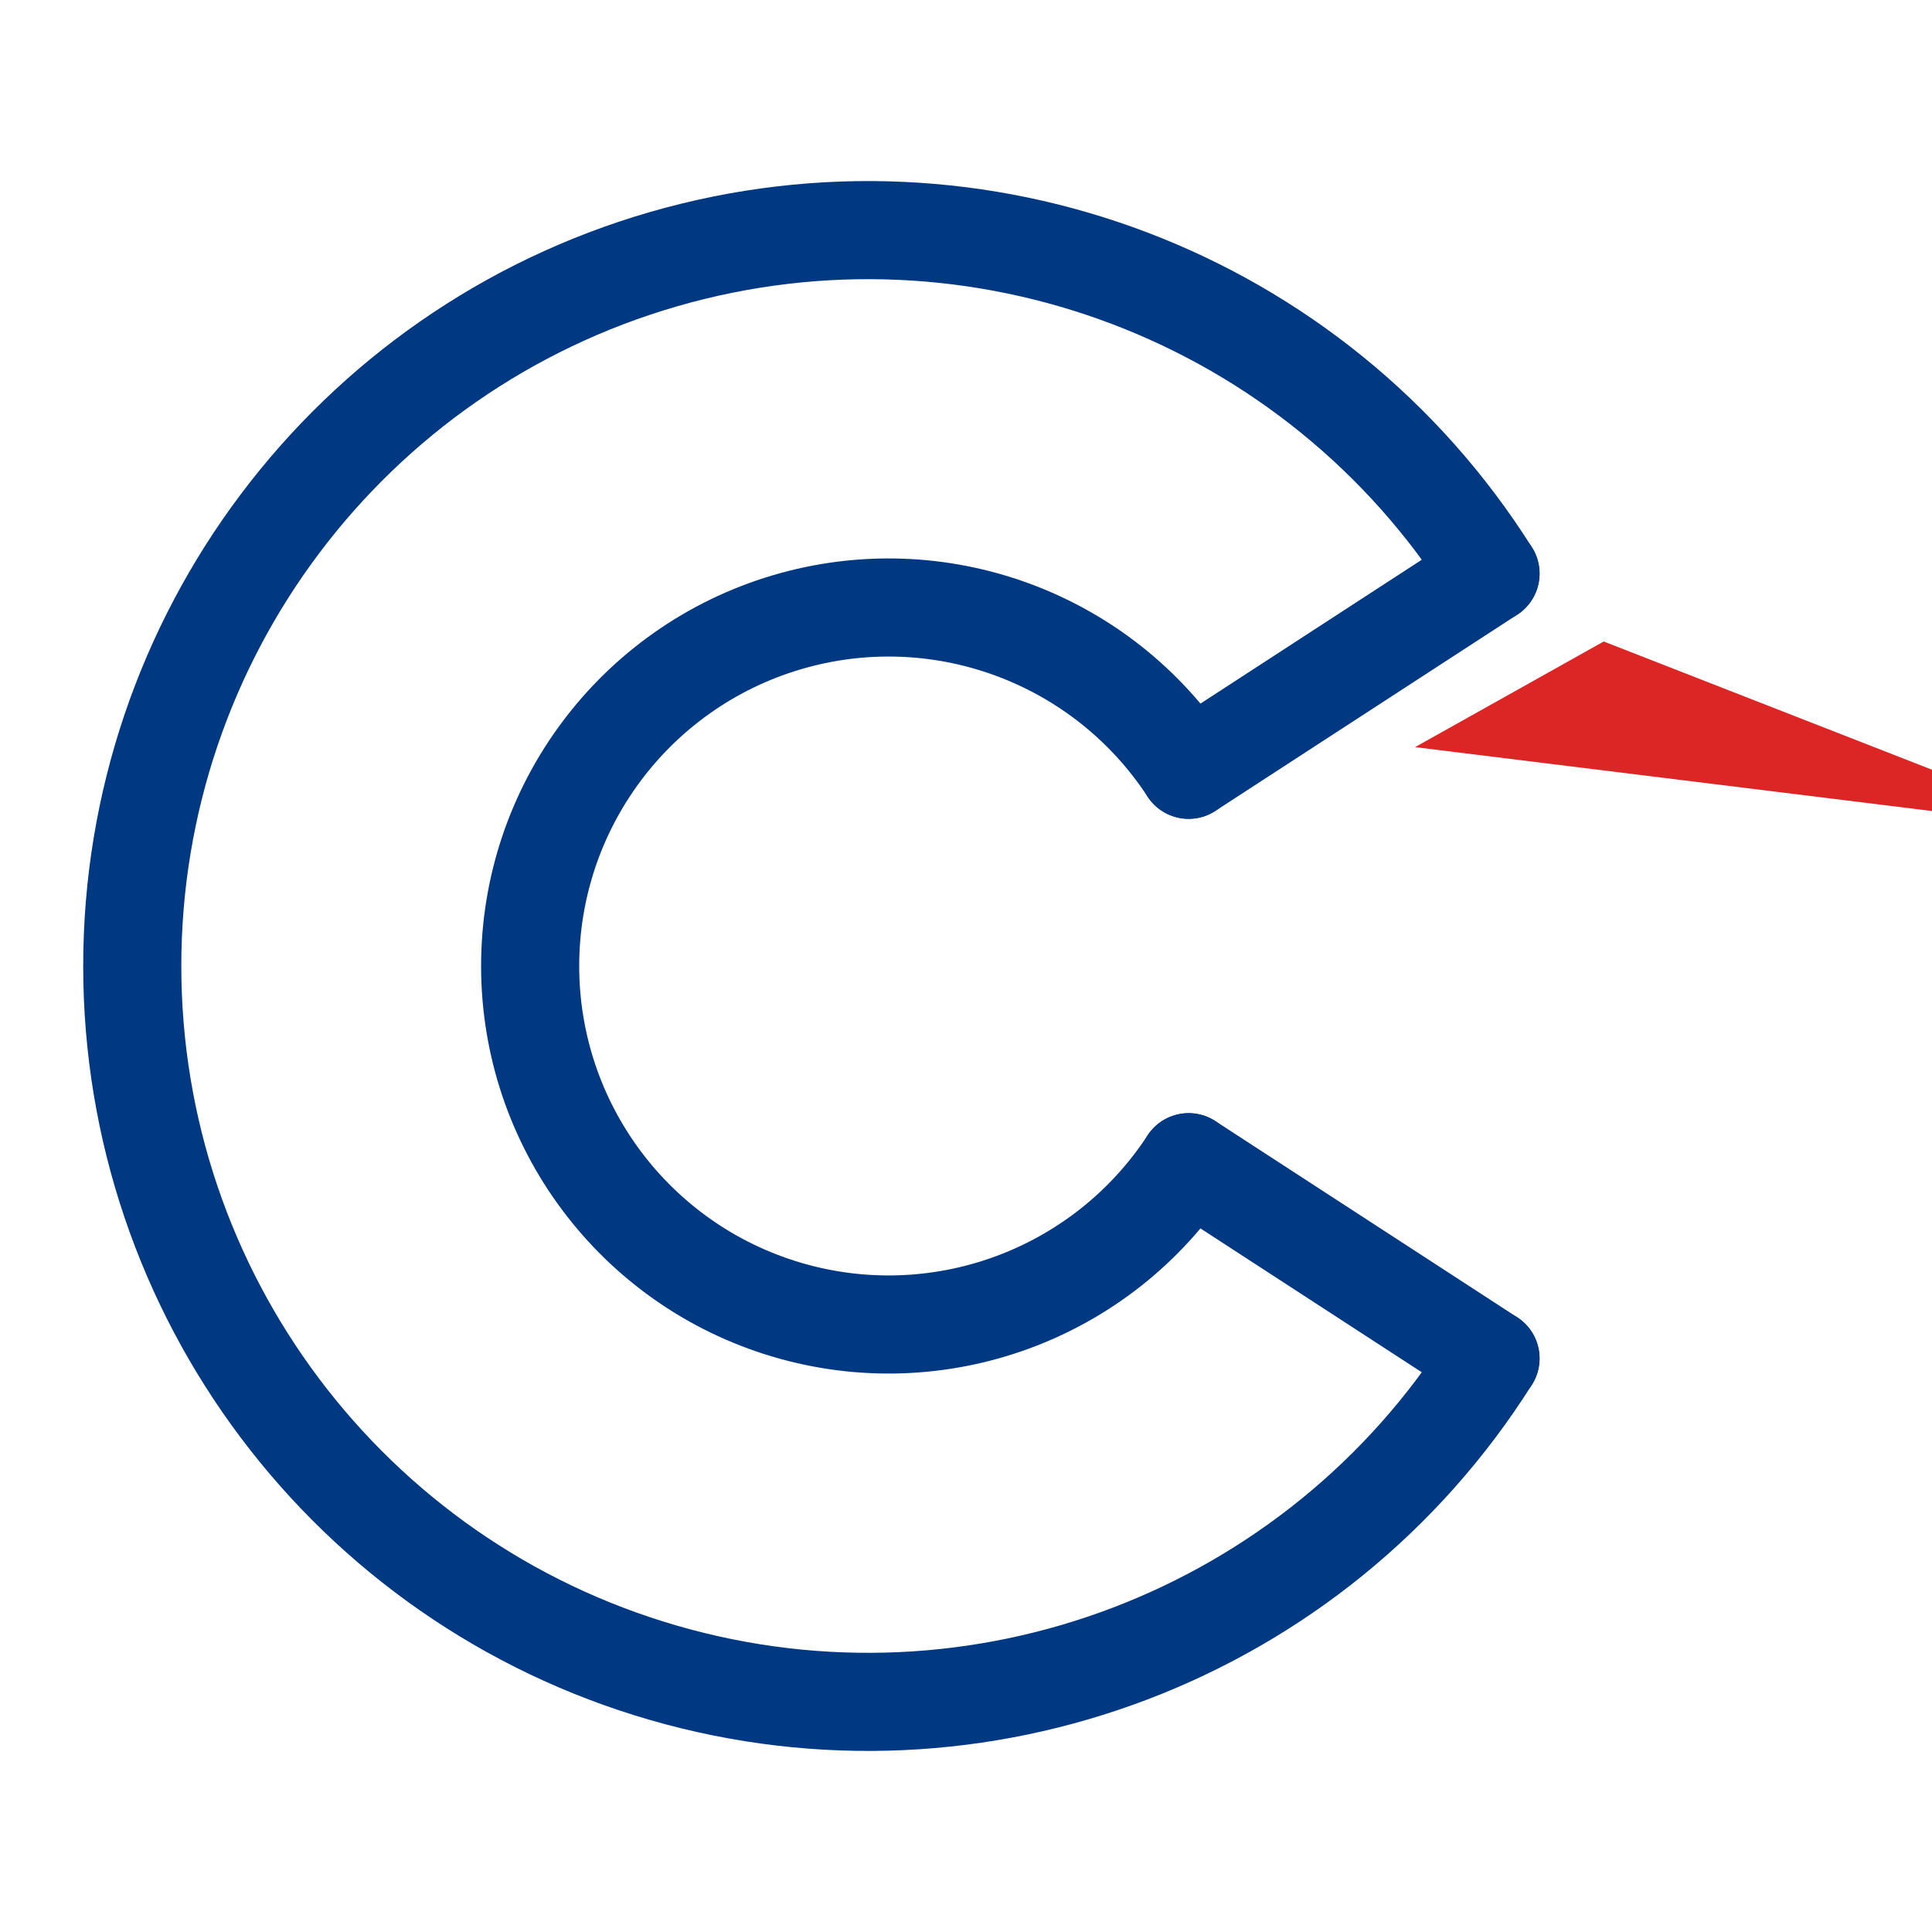
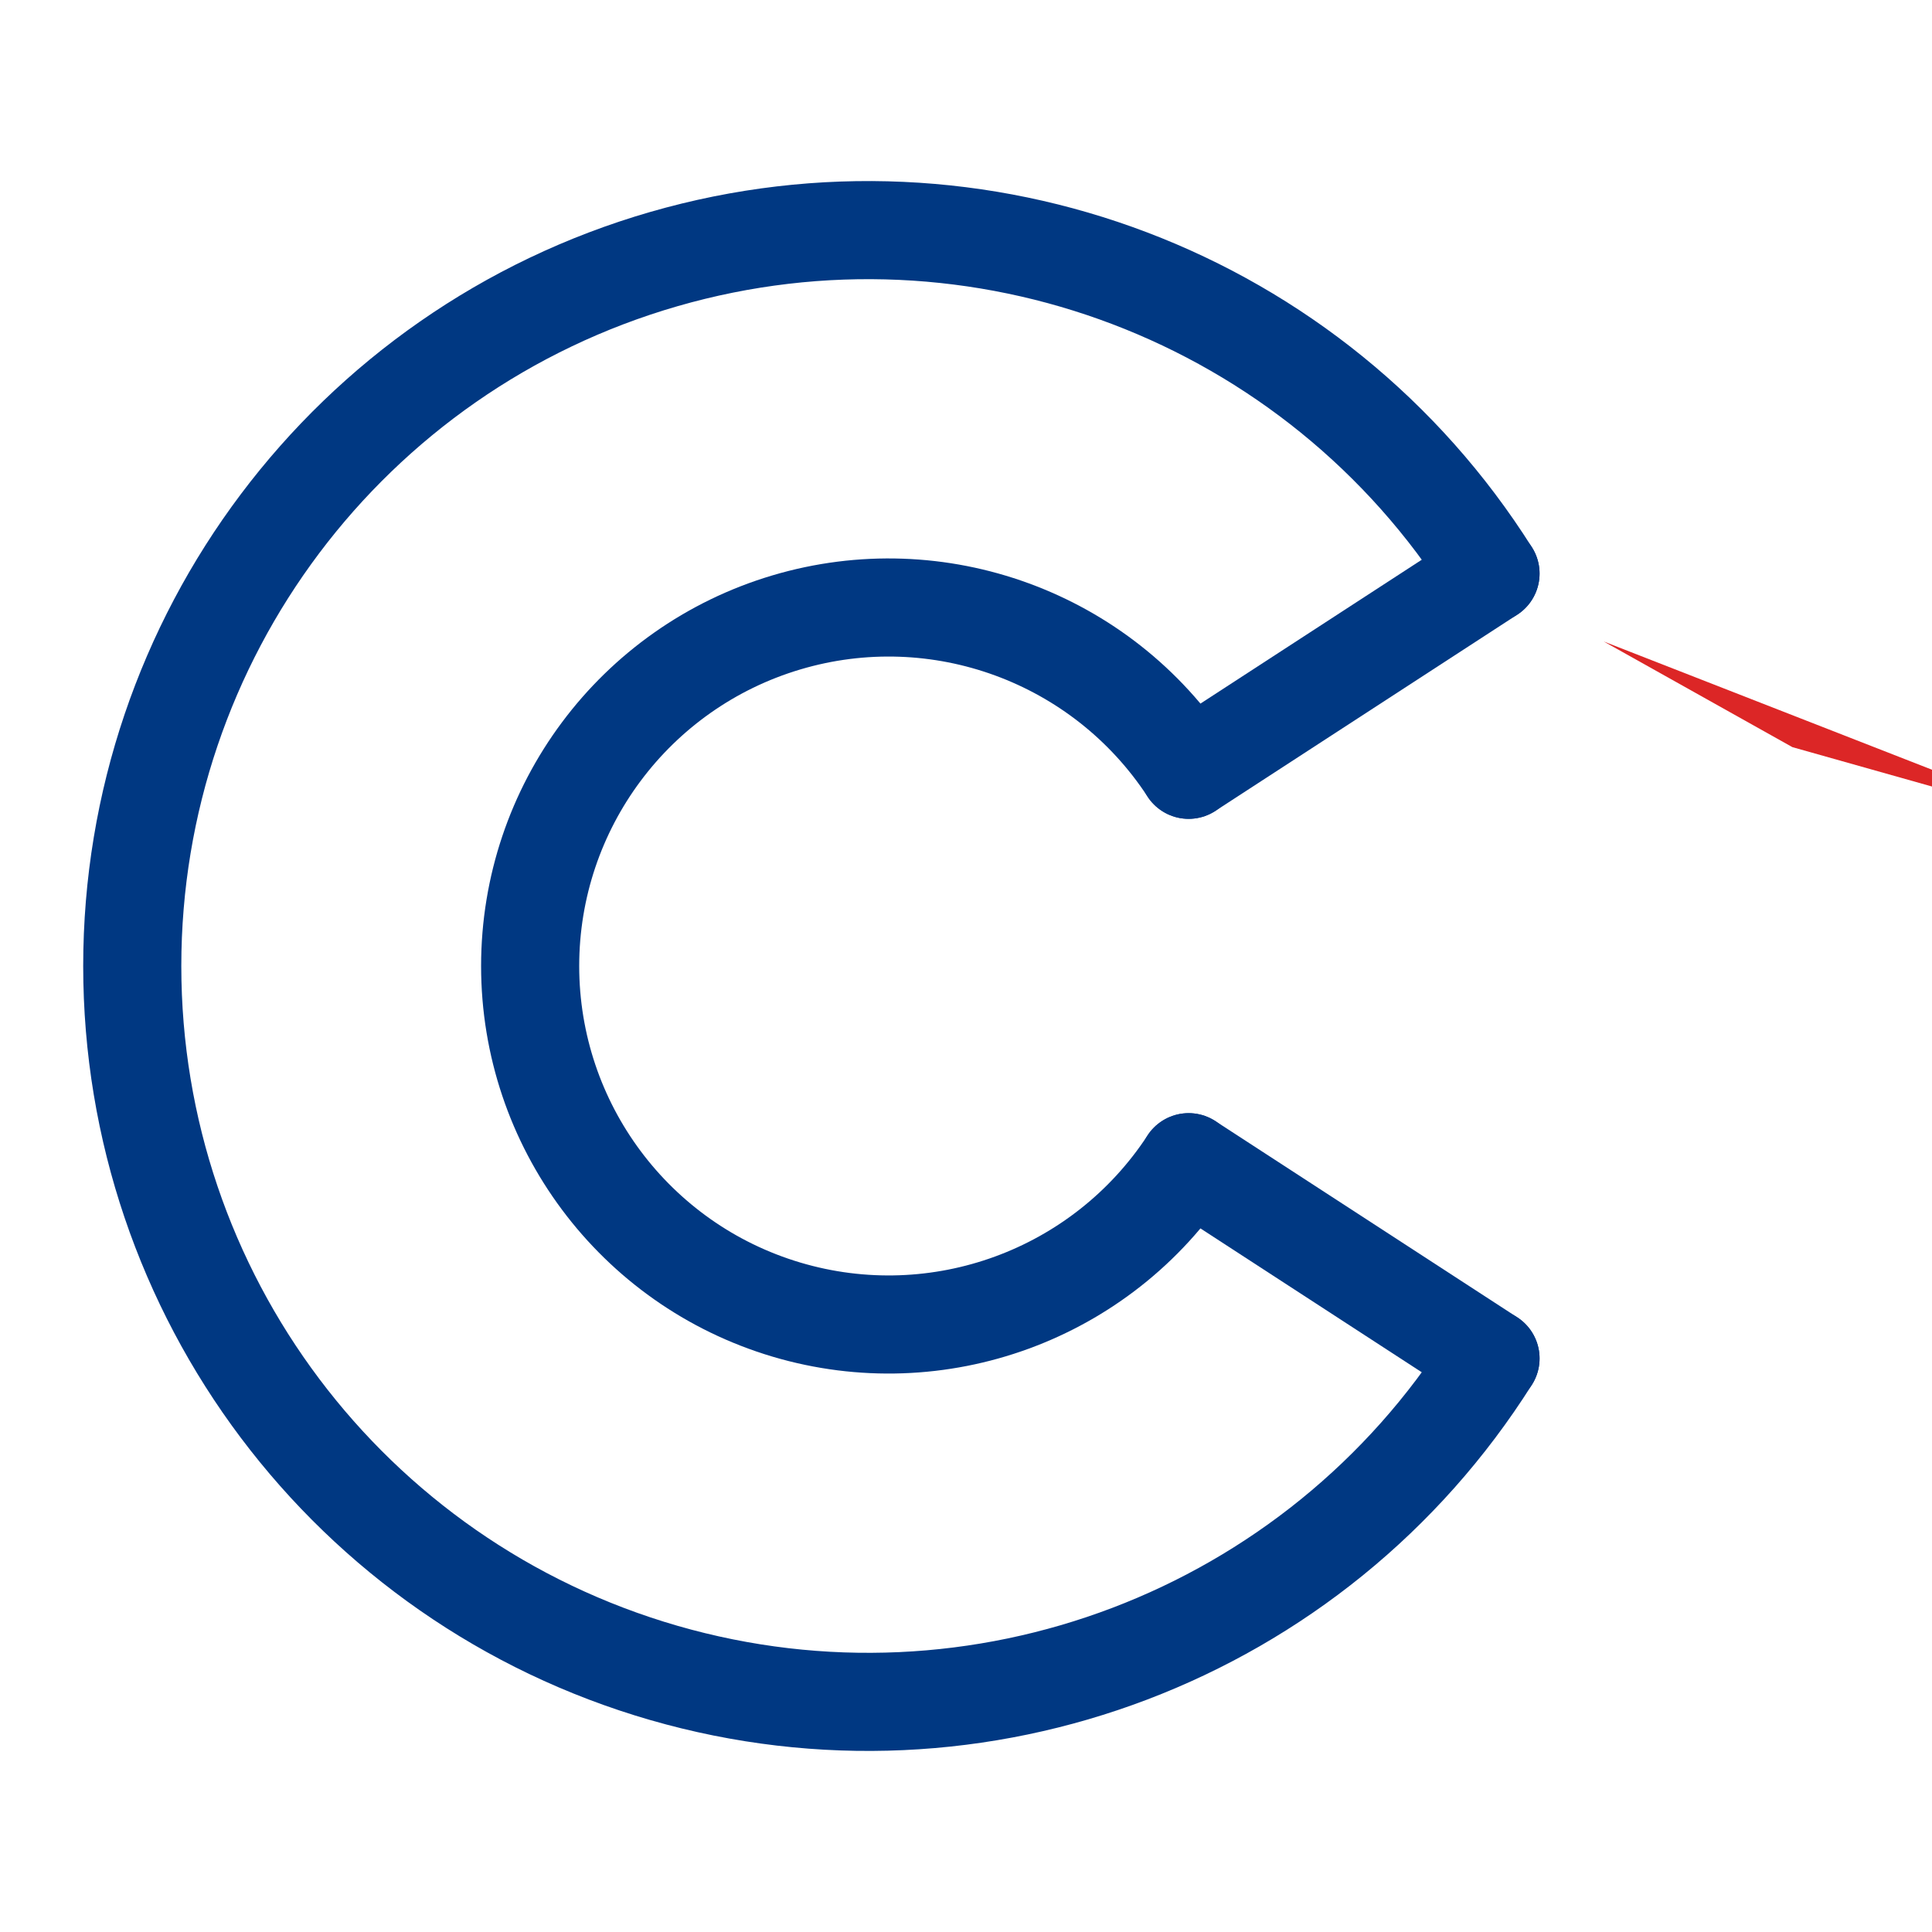
<svg xmlns="http://www.w3.org/2000/svg" viewBox="0 0 512 512" fill="none">
  <g stroke="#003882" stroke-width="26" stroke-linecap="round" stroke-linejoin="round" fill="none">
    <path d="M 395 152 A 195 195 0 1 0 395 360" />
    <path d="M 315 204 A 95 95 0 1 0 315 308" />
    <line x1="315" y1="204" x2="395" y2="152" />
    <line x1="315" y1="308" x2="395" y2="360" />
  </g>
-   <polygon points="425,170 553,220 375,198" fill="#DC2626" />
+   <polygon points="425,170 553,220 475,198" fill="#DC2626" />
</svg>
